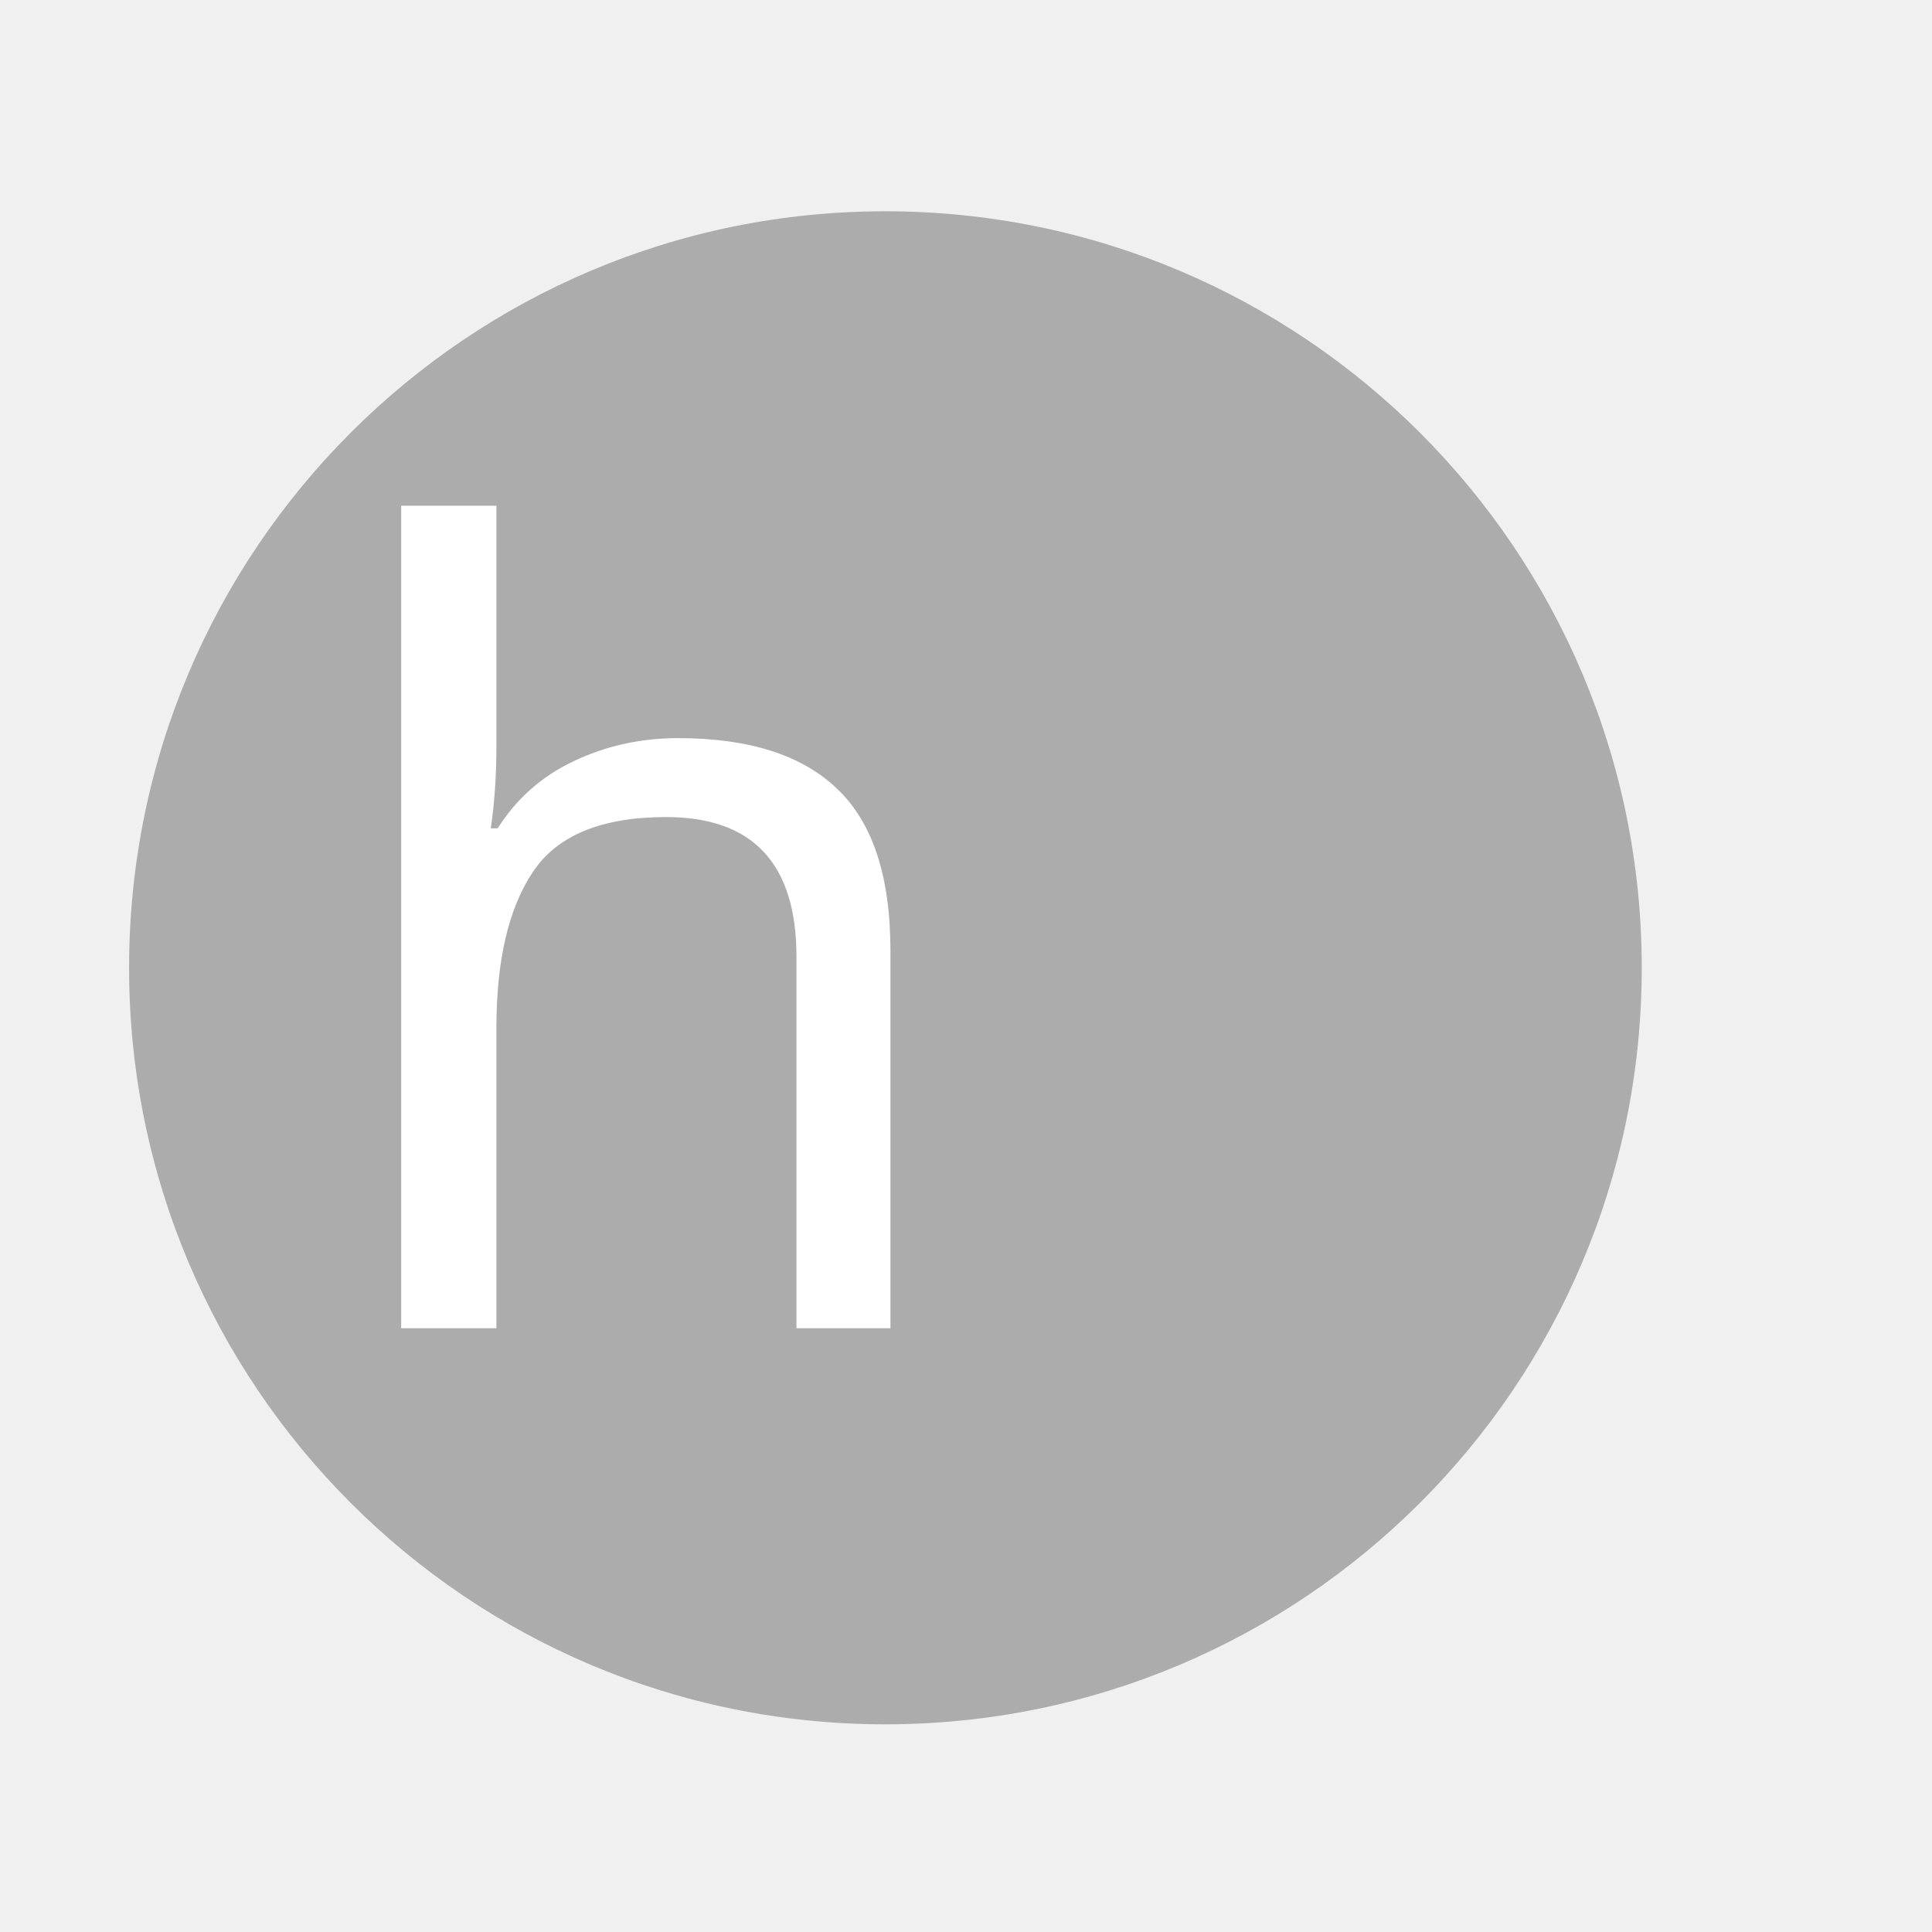
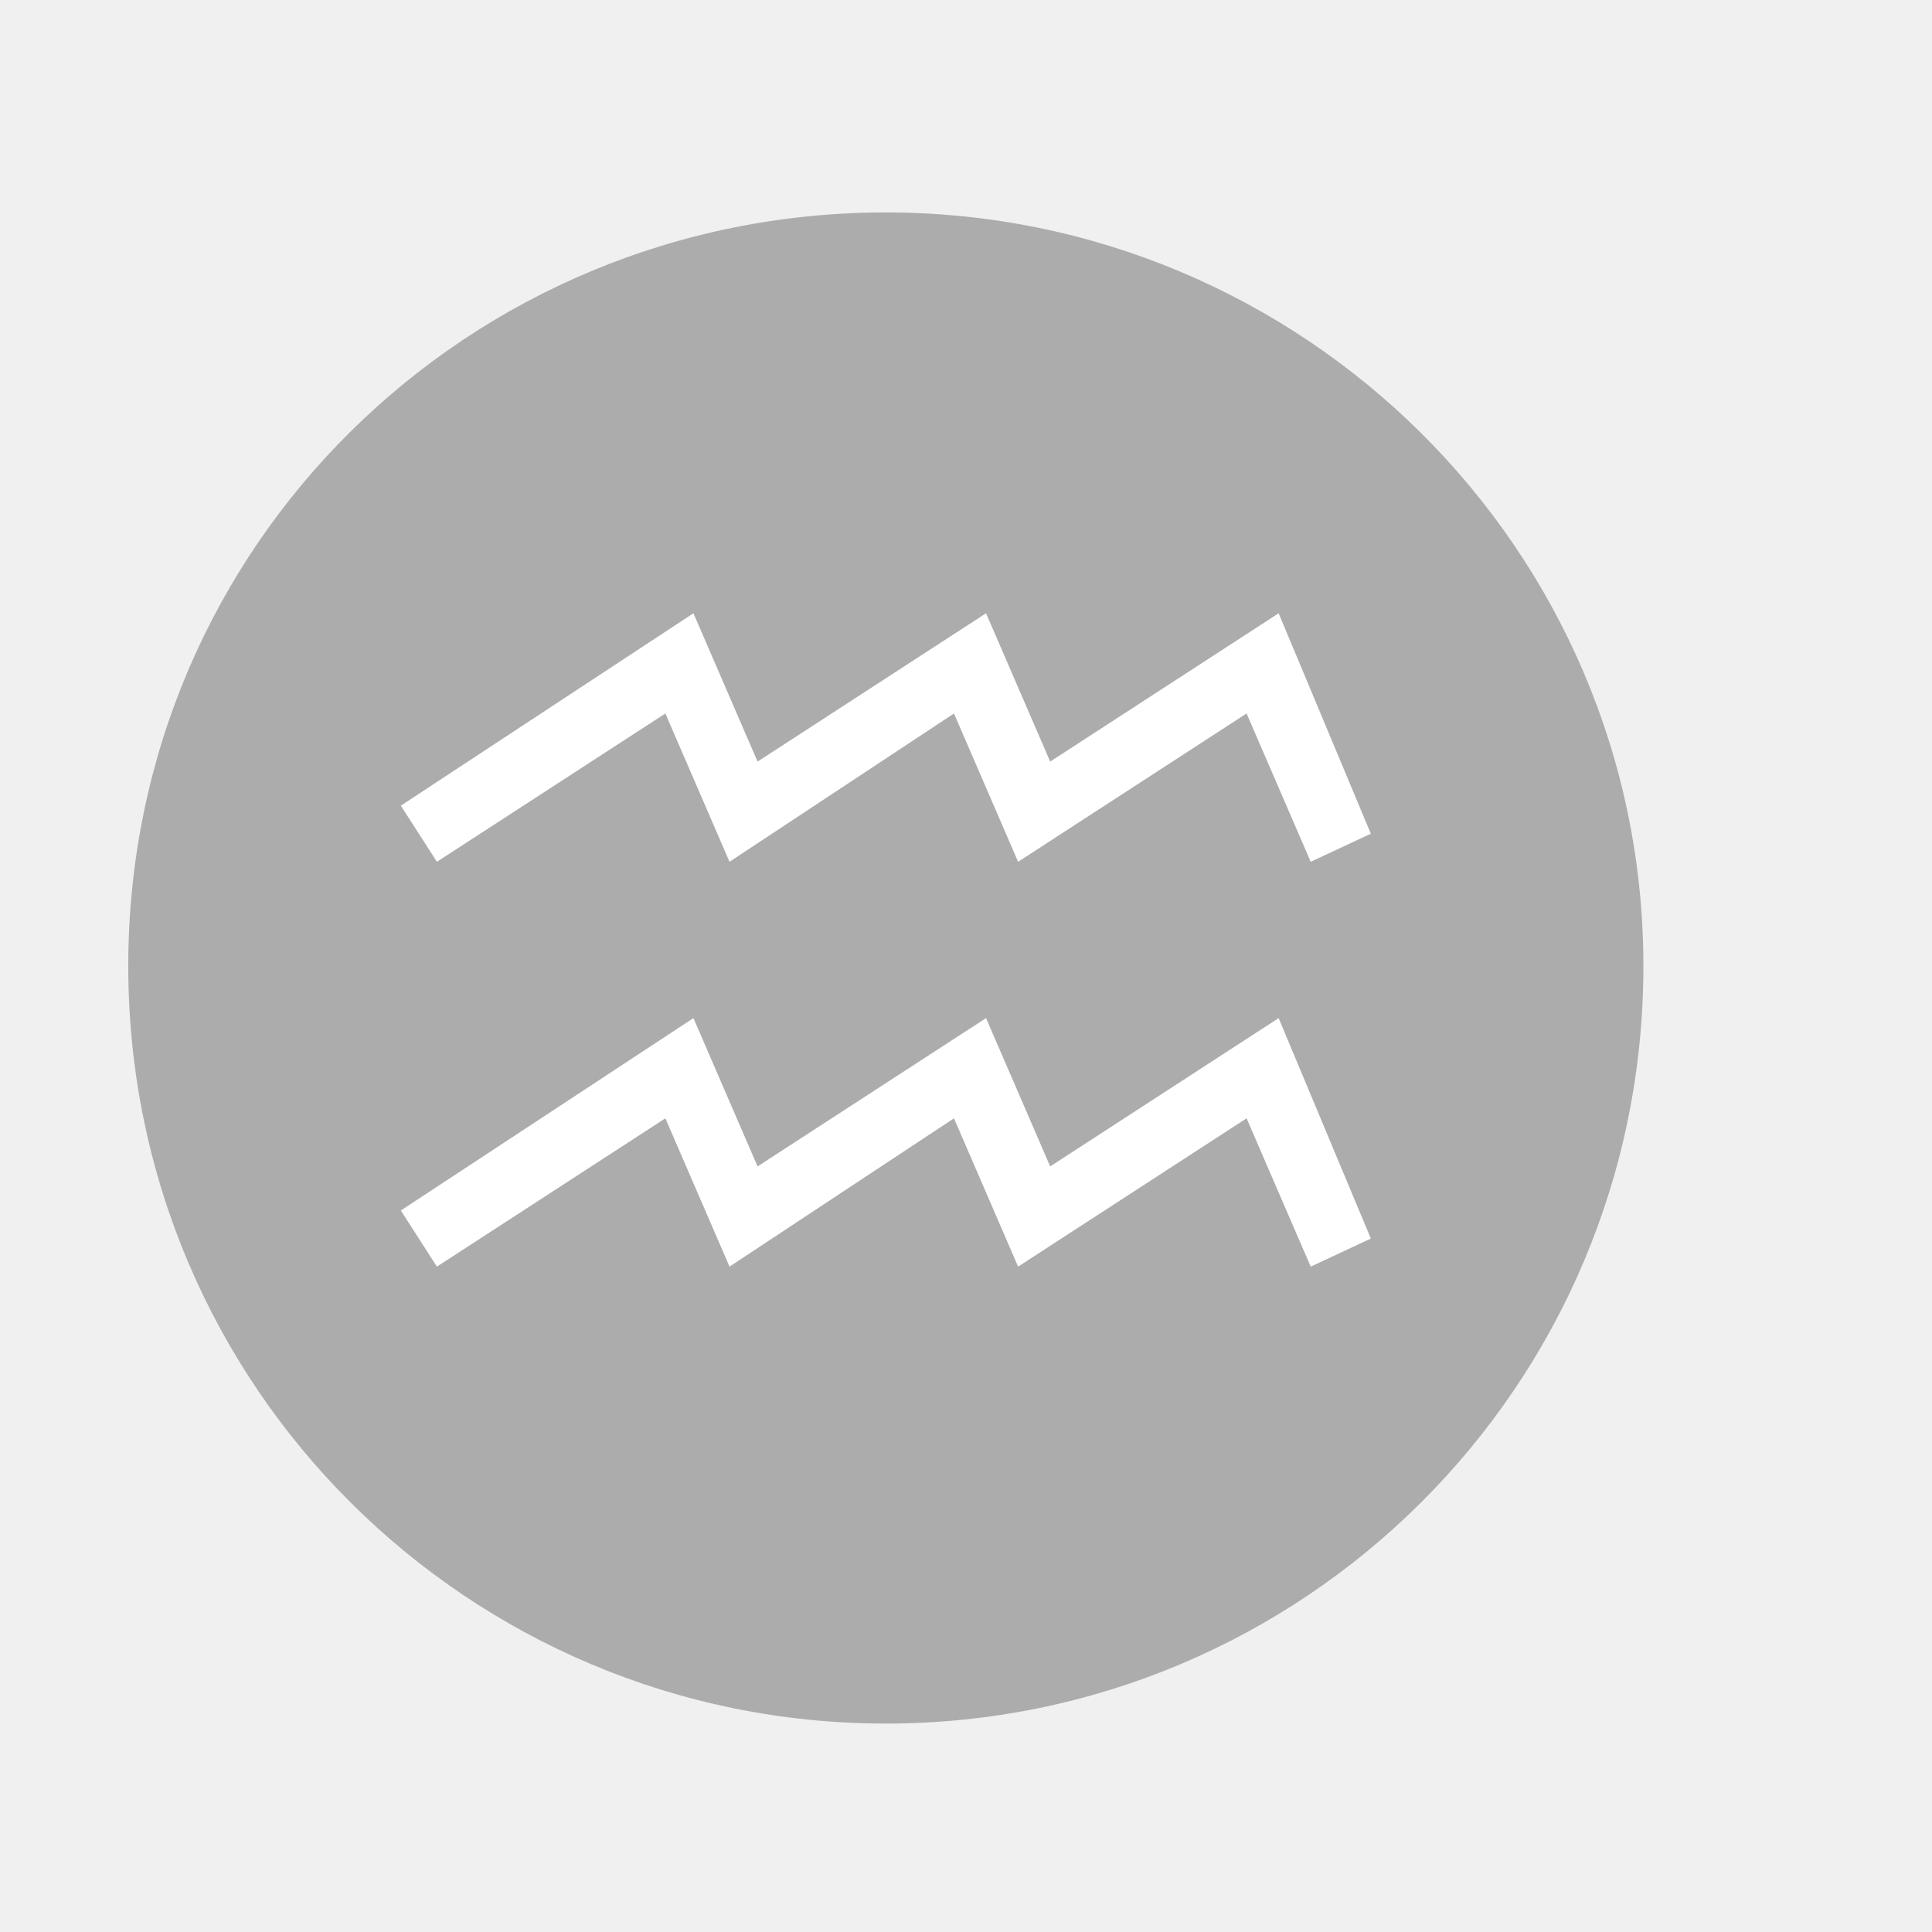
- <svg xmlns="http://www.w3.org/2000/svg" id="_圖層_1" data-name="圖層 1" viewBox="0 0 48.19 48.19">
-   <defs>
-     <style>
-       .cls-1 {
-         fill: #fff;
-         font-family: Wingdings-Regular, Wingdings;
-         font-size: 27px;
-       }
- 
-       .cls-2 {
-         fill: #adacac;
-         stroke-width: 0px;
-       }
-     </style>
-   </defs>
-   <path class="cls-2" d="m40.95,24.14c0,10.42-8.45,18.87-18.87,18.87S3.22,34.56,3.22,24.14,11.66,5.27,22.08,5.27s18.87,8.45,18.87,18.87Z" />
-   <text class="cls-1" transform="translate(7.71 33.13)">
-     <tspan x="0" y="0">h</tspan>
-   </text>
+ <svg xmlns="http://www.w3.org/2000/svg" version="1.1" id="_圖層_1" x="0px" y="0px" viewBox="0 0 48.2 48.2" style="enable-background:new 0 0 48.2 48.2;" xml:space="preserve">
+   <style type="text/css">
+ 	.st0{fill:#ADACAC;}
+ 	.st1{enable-background:new    ;}
+ 	.st2{fill:#FFFFFF;}
+ </style>
+   <path class="st0" d="M41,24.1C41,34.6,32.5,43,22.1,43S3.2,34.6,3.2,24.1S11.7,5.3,22.1,5.3S41,13.7,41,24.1z" />
+   <g class="st1">
+     <path class="st2" d="M10,30.2l7.3-4.8l1.6,3.7l5.7-3.7l1.6,3.7l5.7-3.7l2.3,5.5l-1.5,0.7l-1.6-3.7l-5.7,3.7l-1.6-3.7l-5.6,3.7   l-1.6-3.7l-5.7,3.7L10,30.2z M10,20.1l7.3-4.8l1.6,3.7l5.7-3.7l1.6,3.7l5.7-3.7l2.3,5.5l-1.5,0.7l-1.6-3.7l-5.7,3.7l-1.6-3.7   l-5.6,3.7l-1.6-3.7l-5.7,3.7L10,20.1z" />
+   </g>
</svg>
